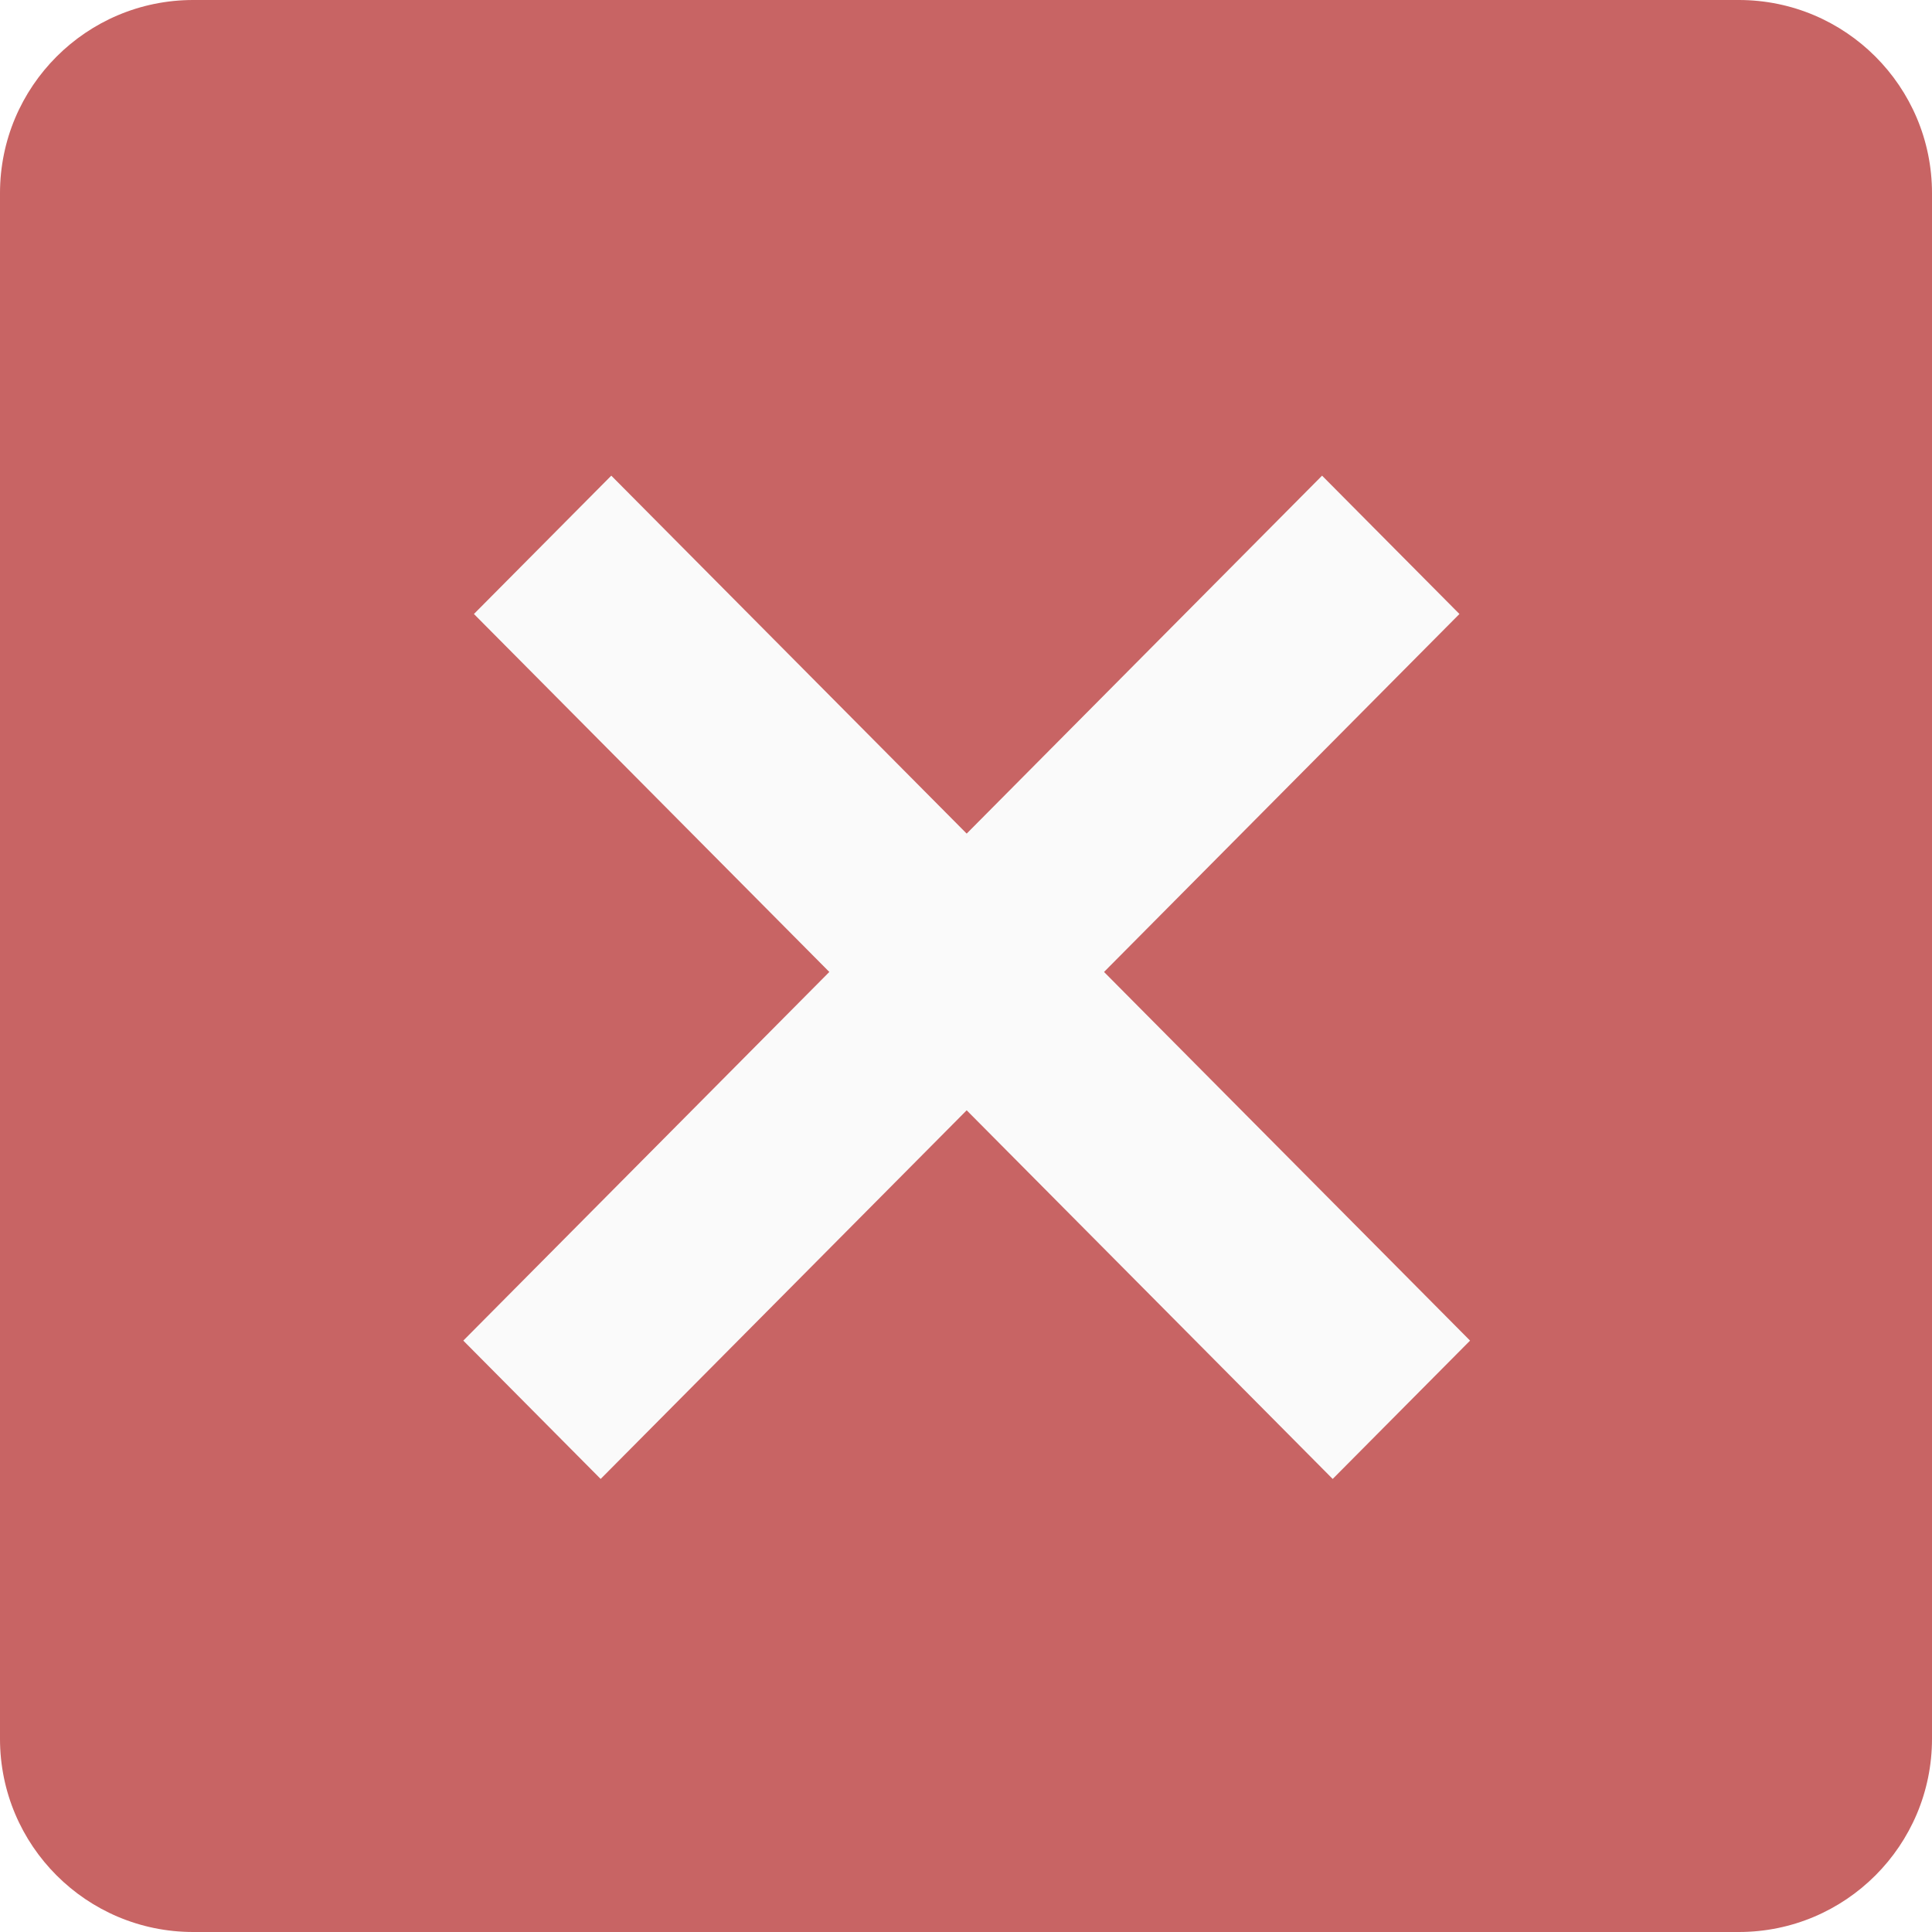
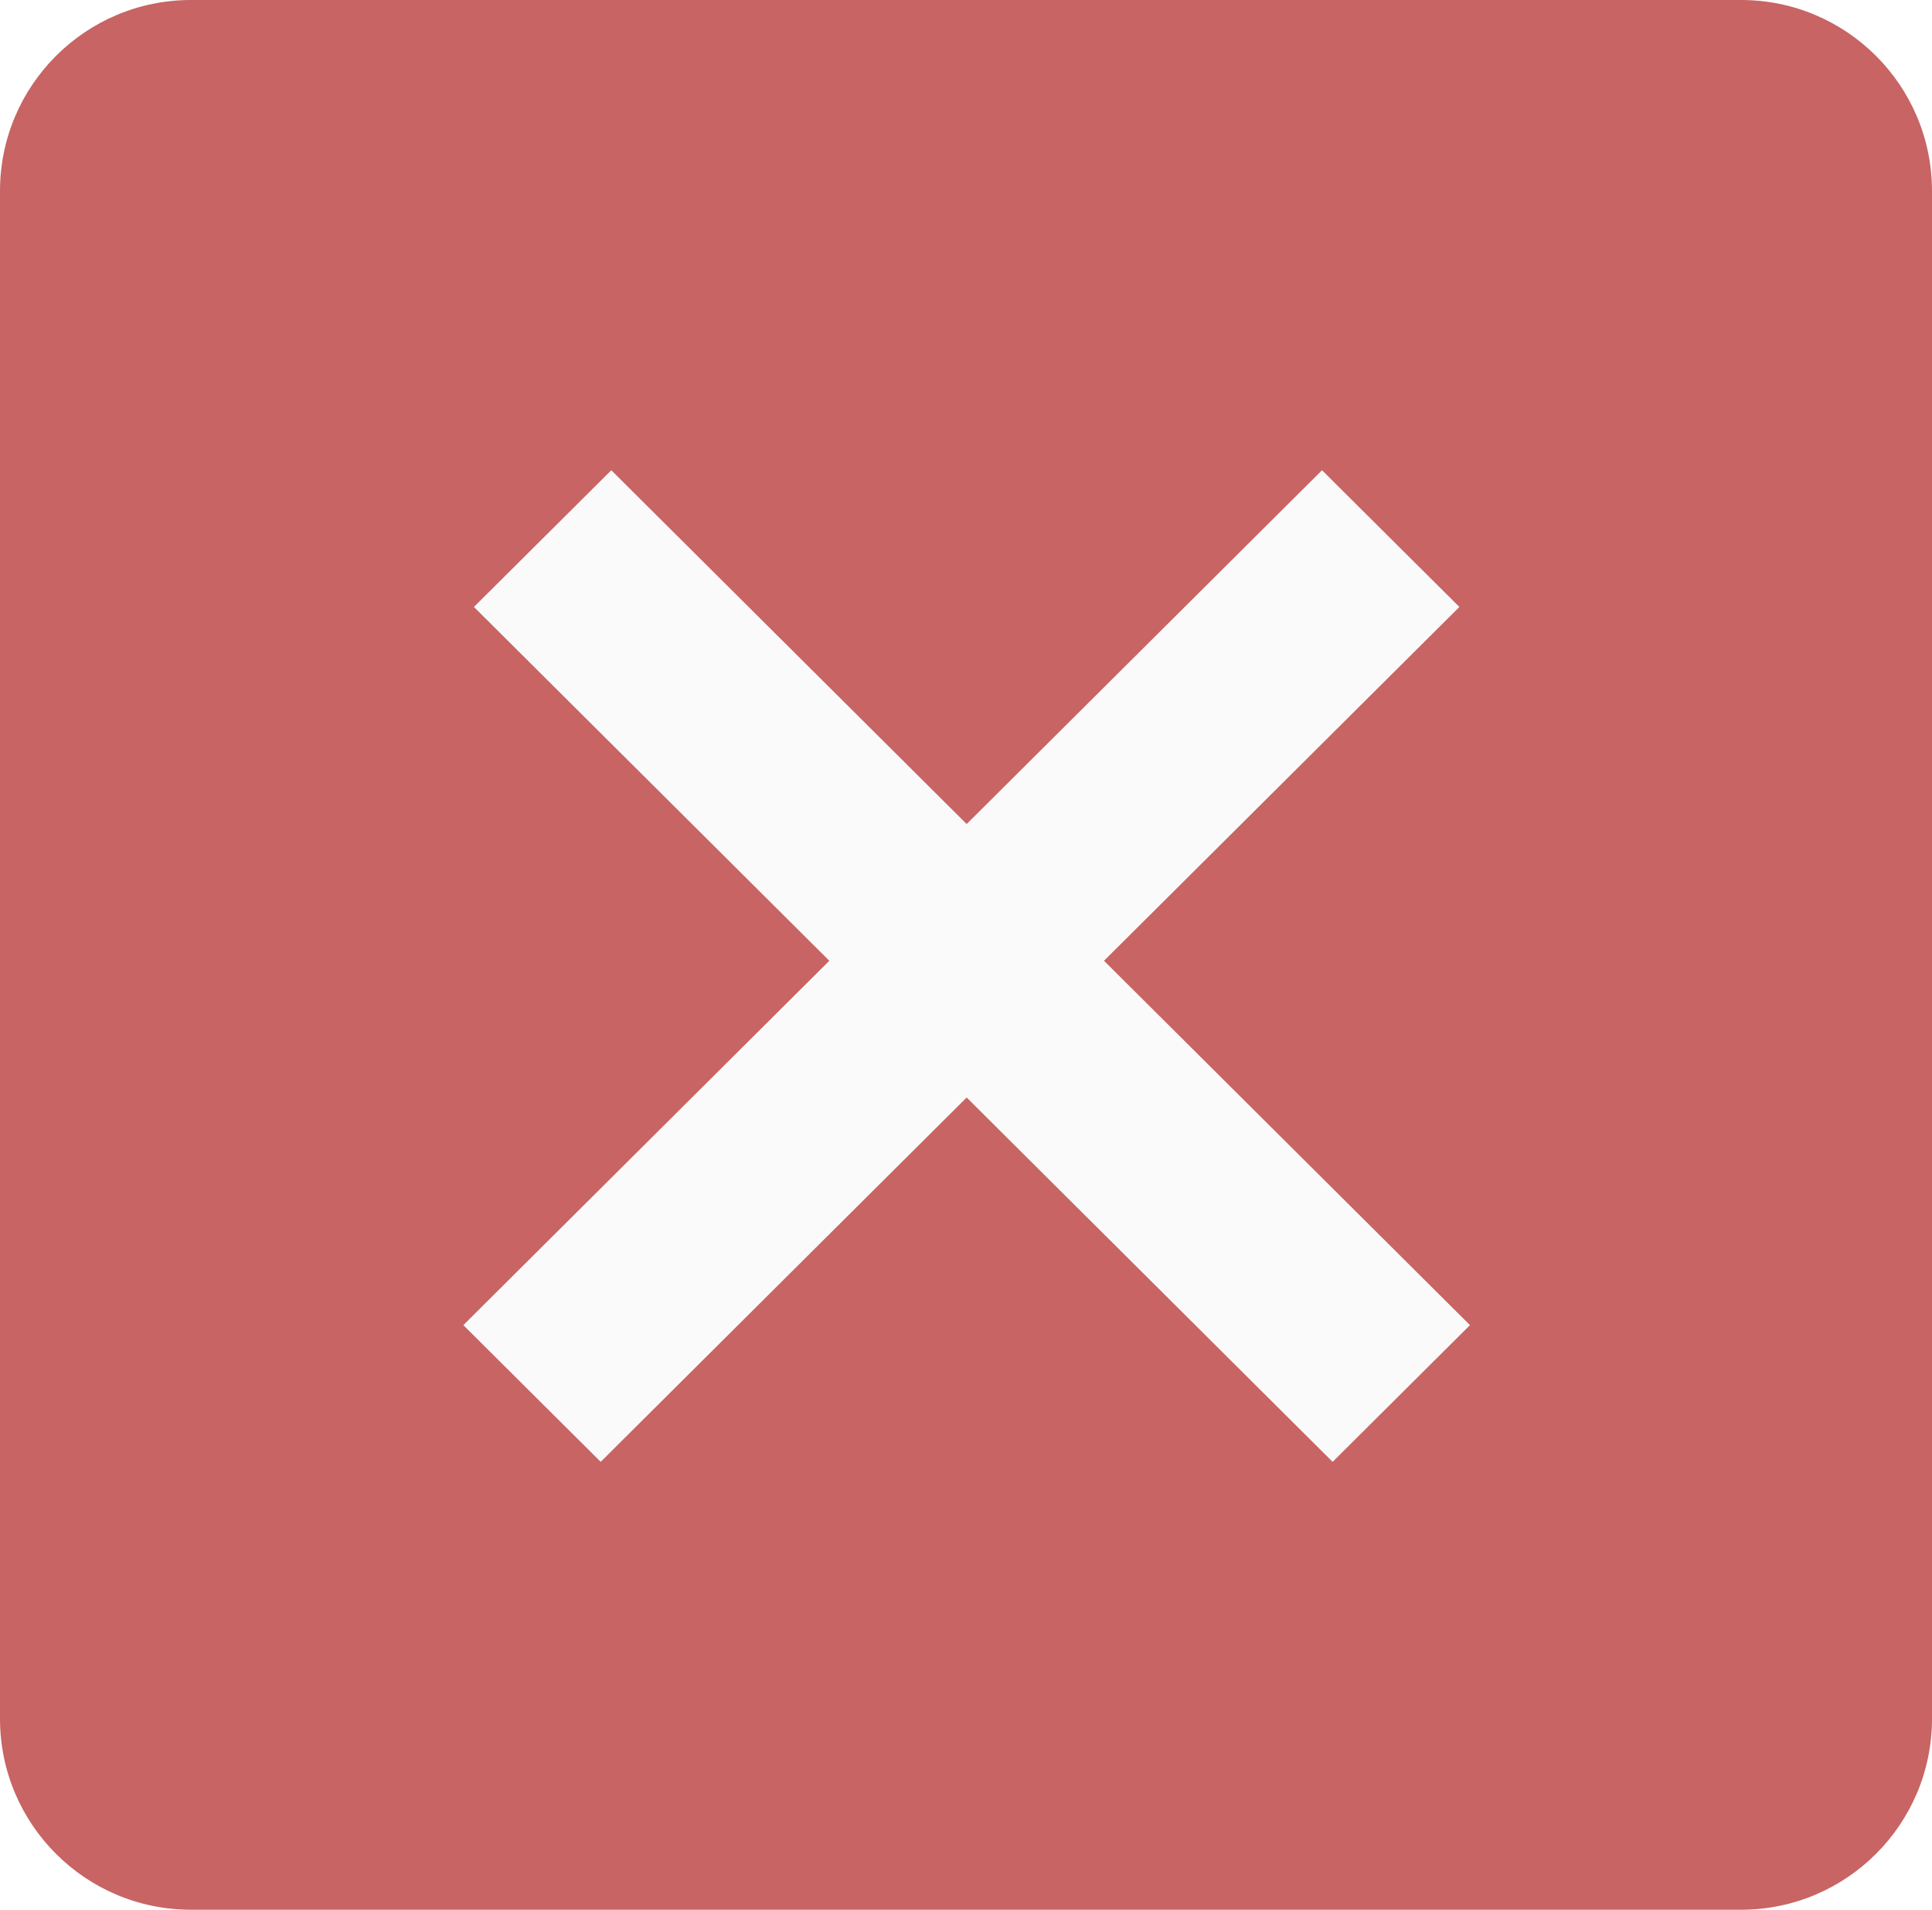
- <svg xmlns="http://www.w3.org/2000/svg" viewBox="0 0 10 10" height="10" width="10" id="svg2" version="1.1">
+ <svg xmlns="http://www.w3.org/2000/svg" viewBox="0 0 11.675 11.538" height="11.538" width="11.675" id="svg2" version="1.1">
  <defs id="defs6" />
-   <rect style="fill:#c86464;fill-opacity:1;stroke:#c8c8c8;stroke-width:0;stroke-miterlimit:4;stroke-dasharray:none;stroke-opacity:1" id="rect819" width="10" height="10" x="5e-07" y="5e-07" ry="1" />
-   <path id="path825-3-7-7" d="M 3.109,7.655 2.398,6.939 6.843,2.462 7.554,3.178 Z" style="fill:#fafafa;fill-opacity:1;stroke:none;stroke-width:0.178px;stroke-linecap:butt;stroke-linejoin:miter;stroke-opacity:1" />
-   <path id="path825-3-7-5-5" d="m 3.164,2.462 -0.711,0.716 4.445,4.477 0.711,-0.716 z" style="fill:#fafafa;fill-opacity:1;stroke:none;stroke-width:0.178px;stroke-linecap:butt;stroke-linejoin:miter;stroke-opacity:1" />
+   <rect style="fill:#c86464;fill-opacity:1;stroke:#c8c8c8;stroke-width:0;stroke-miterlimit:4;stroke-dasharray:none;stroke-opacity:1" id="rect819" width="11.675" height="11.538" x="5e-07" y="5e-07" ry="1.154" />
+   <path id="path825-3-7-7" d="M 3.63,8.832 2.8,8.006 7.989,2.841 8.819,3.667 Z" style="fill:#fafafa;fill-opacity:1;stroke:none;stroke-width:0.207px;stroke-linecap:butt;stroke-linejoin:miter;stroke-opacity:1" />
+   <path id="path825-3-7-5-5" d="M 3.694,2.841 2.864,3.667 8.053,8.832 8.883,8.006 Z" style="fill:#fafafa;fill-opacity:1;stroke:none;stroke-width:0.207px;stroke-linecap:butt;stroke-linejoin:miter;stroke-opacity:1" />
</svg>
